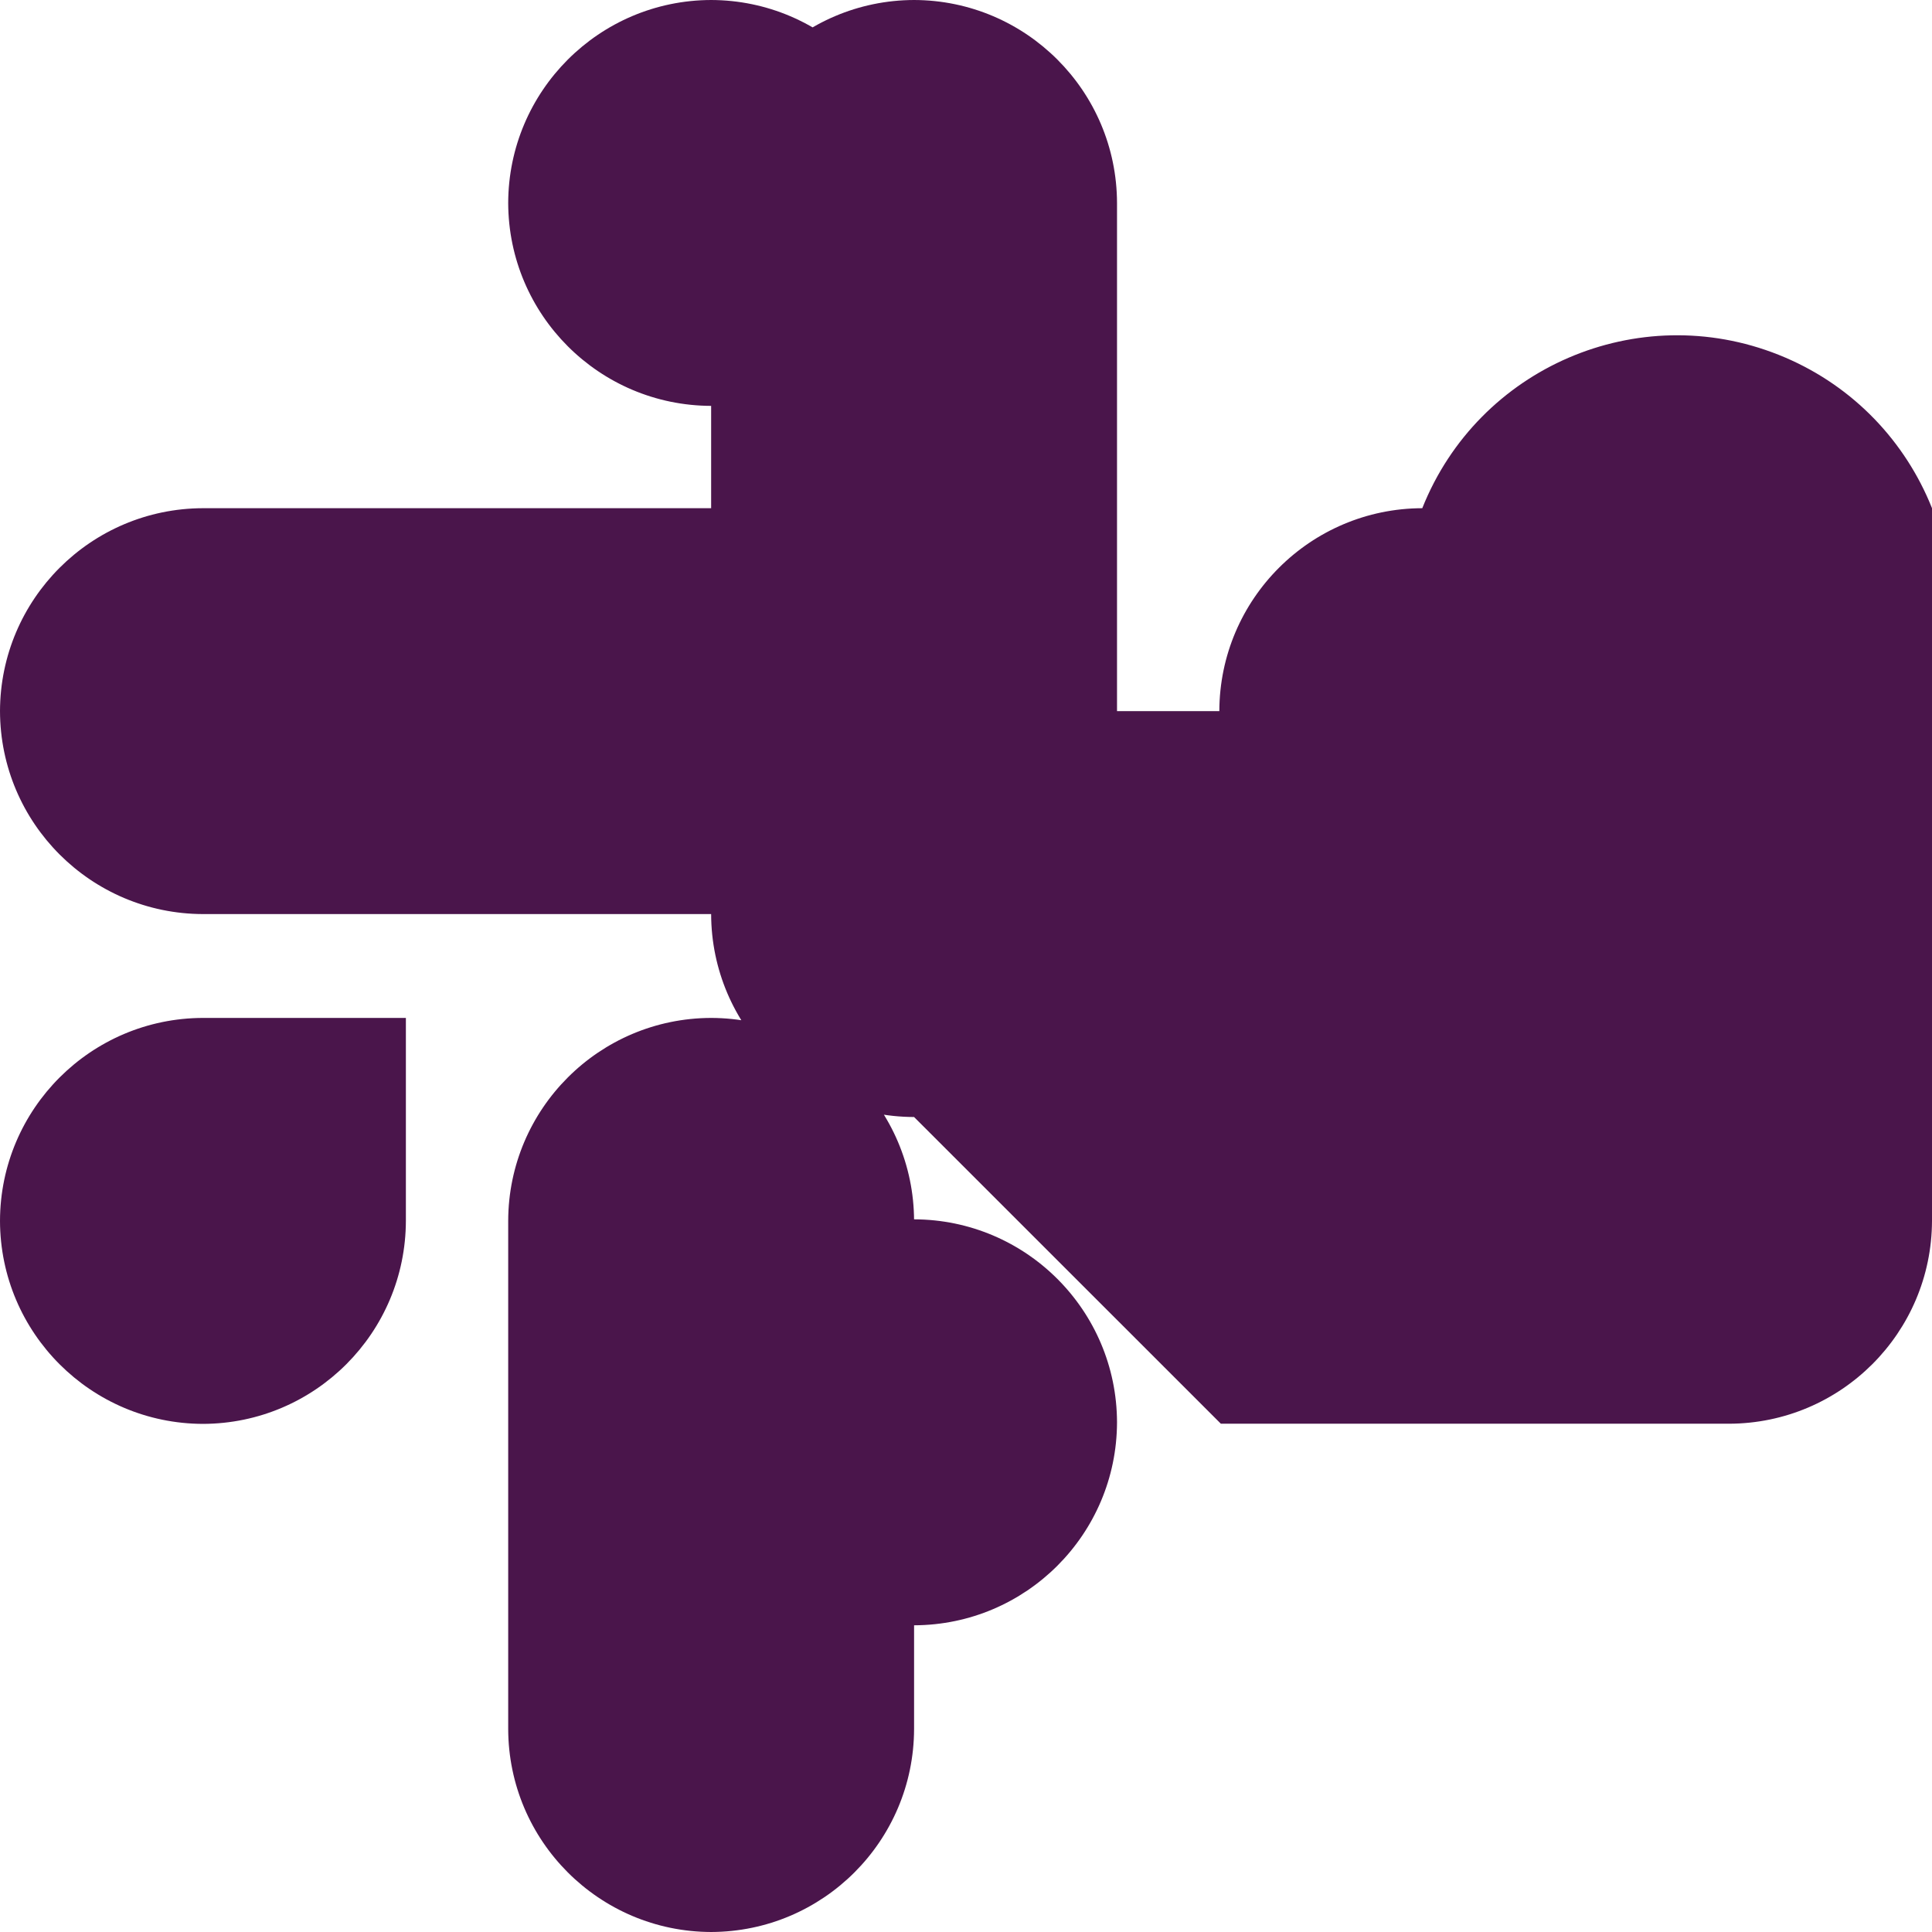
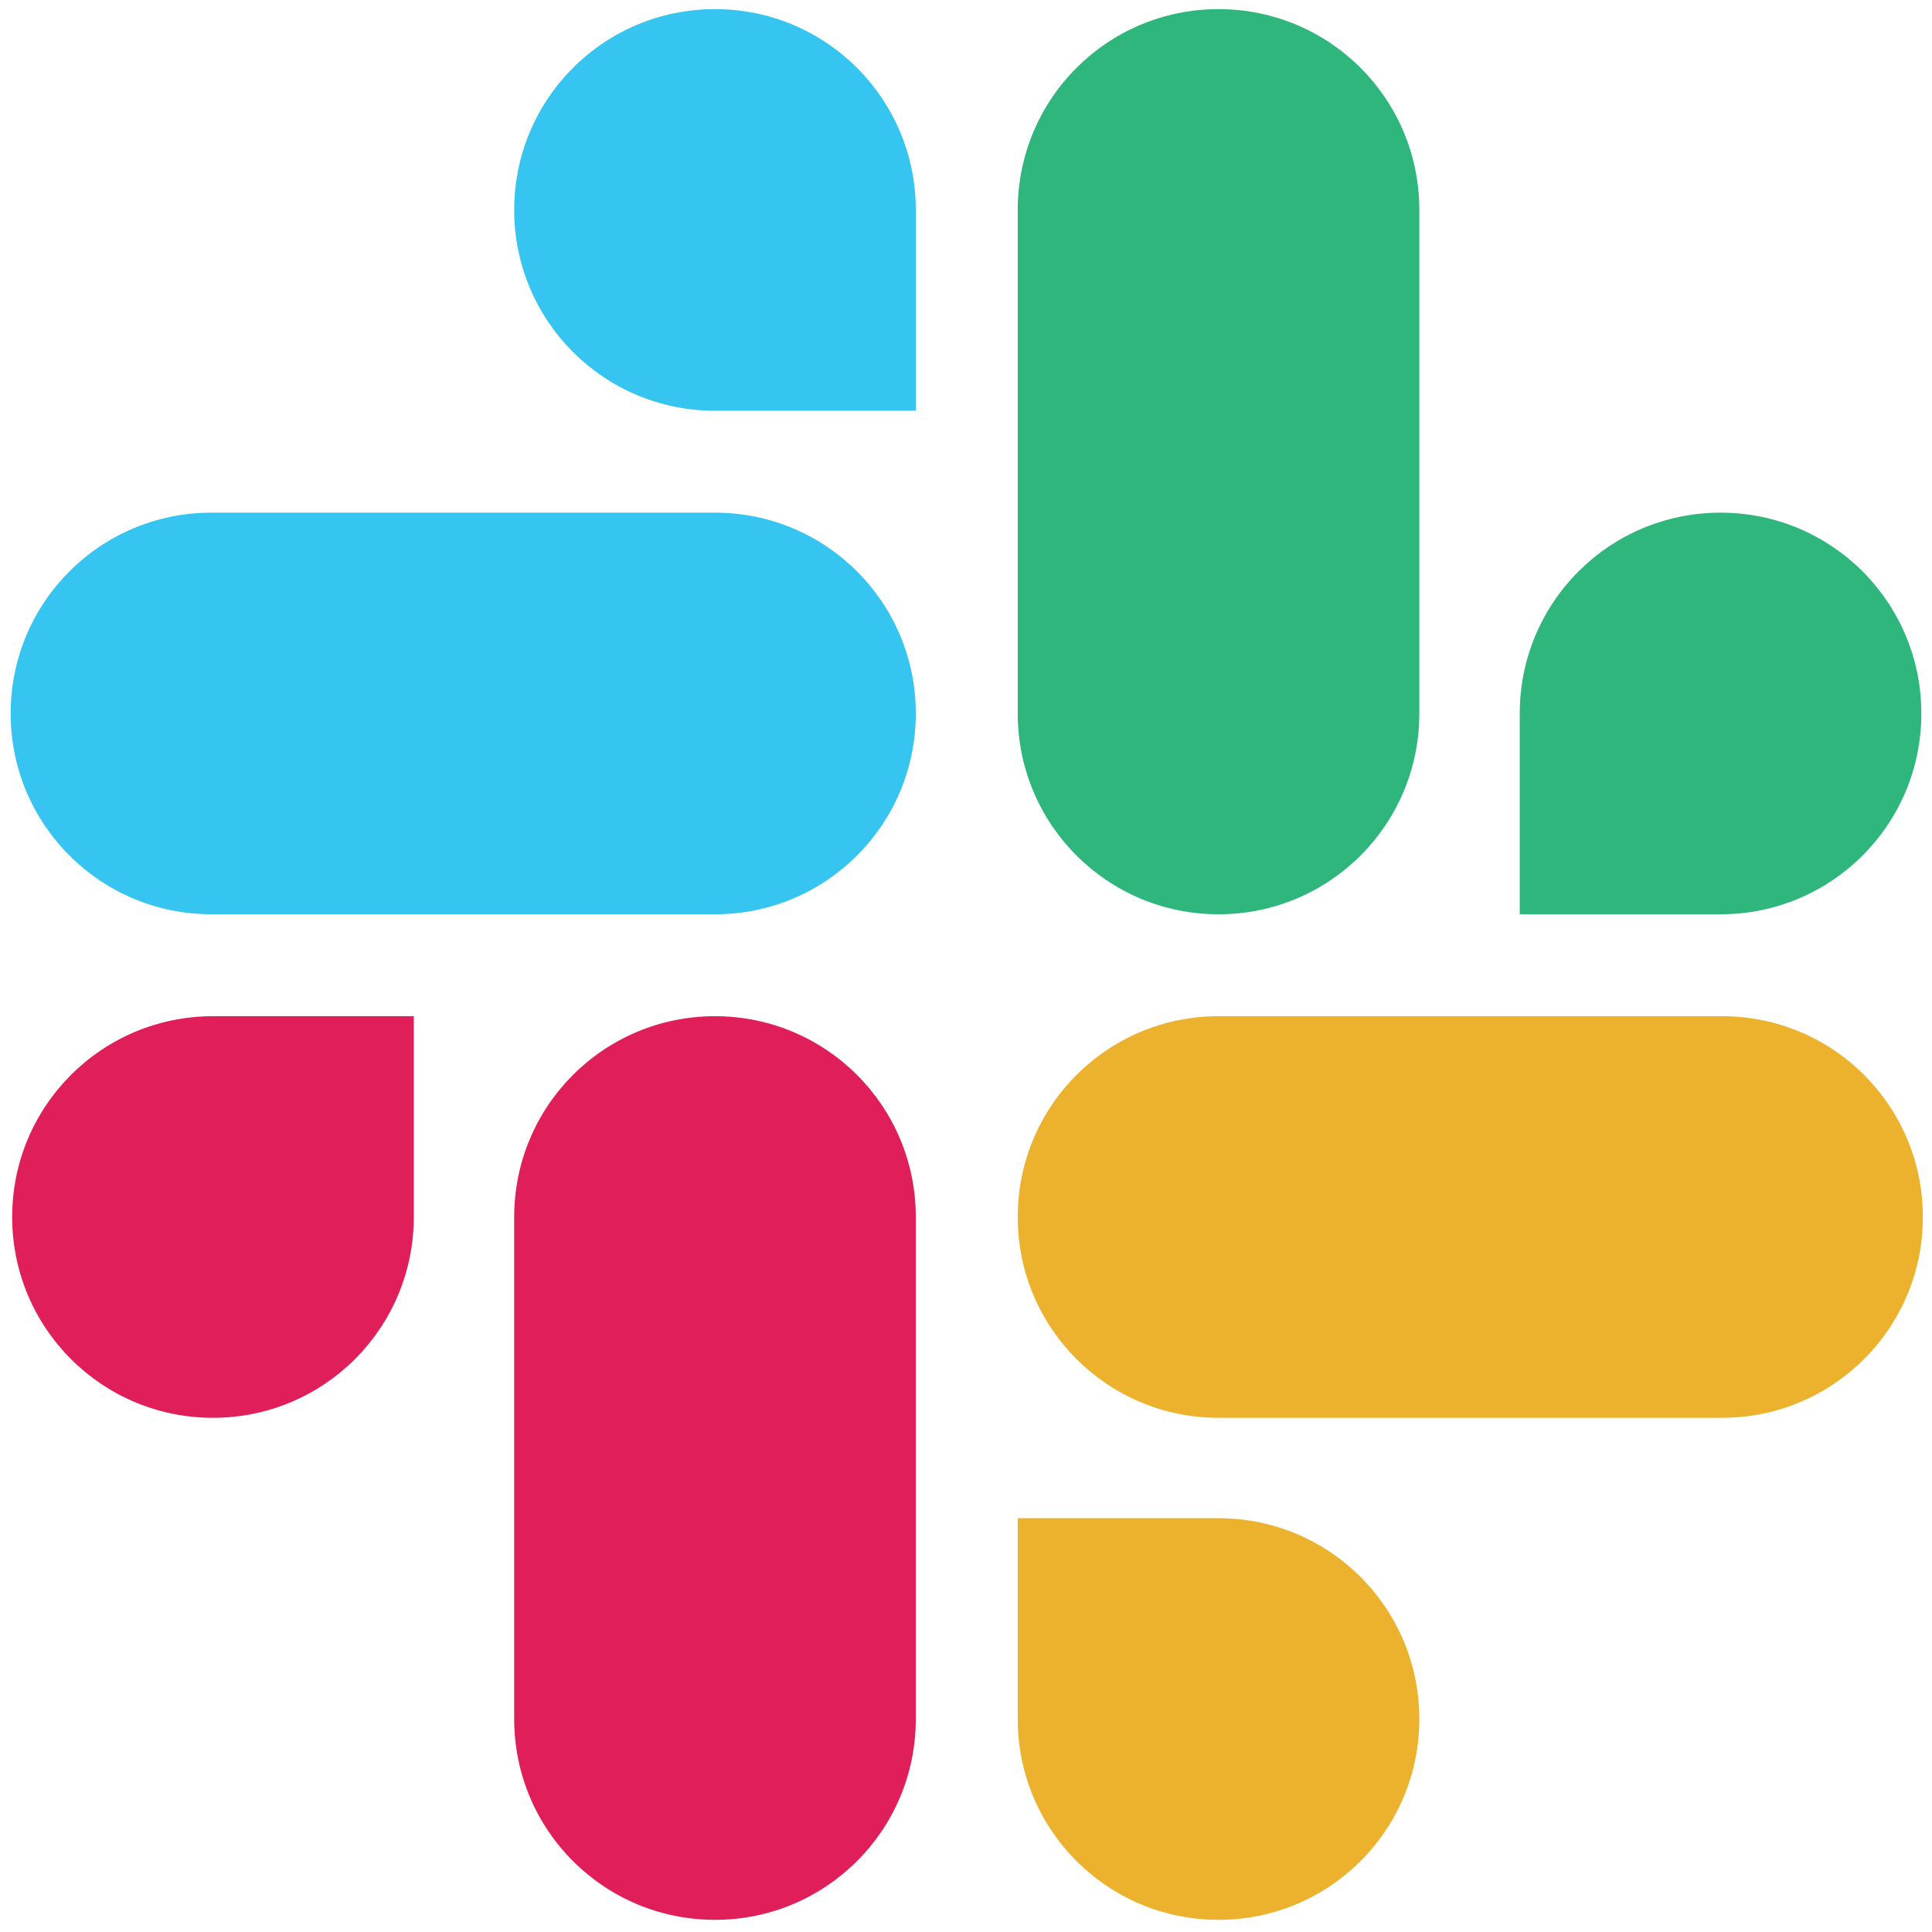
- <svg xmlns="http://www.w3.org/2000/svg" viewBox="0 0 24 24" fill="#4A154B">
-   <path d="M5.042 15.165a2.528 2.528 0 0 1-2.52 2.523A2.528 2.528 0 0 1 0 15.165a2.527 2.527 0 0 1 2.522-2.52h2.52v2.52zm1.271 0a2.527 2.527 0 0 1 2.521-2.52 2.527 2.527 0 0 1 2.521 2.52v6.313A2.528 2.528 0 0 1 8.834 24a2.528 2.528 0 0 1-2.521-2.522v-6.313zM8.834 5.042a2.528 2.528 0 0 1-2.521-2.52A2.528 2.528 0 0 1 8.834 0a2.528 2.528 0 0 1 2.521 2.522v2.52H8.834zm0 1.271a2.528 2.528 0 0 1 2.521 2.521 2.528 2.528 0 0 1-2.521 2.521H2.522A2.528 2.528 0 0 1 0 8.834a2.528 2.528 0 0 1 2.522-2.521h6.312zm6.313 2.521a2.528 2.528 0 0 1 2.521-2.521A2.528 2.528 0 0 1 24 8.834a2.528 2.528 0 0 1-2.522 2.521h-2.52V8.834zm-1.271 0a2.528 2.528 0 0 1-2.521 2.521 2.528 2.528 0 0 1-2.521-2.521V2.522A2.528 2.528 0 0 1 11.355 0a2.528 2.528 0 0 1 2.521 2.522v6.312zm-2.521 6.313a2.528 2.528 0 0 1 2.521 2.521 2.528 2.528 0 0 1-2.521 2.522 2.528 2.528 0 0 1-2.521-2.522v-2.521h2.521zm0-1.271a2.528 2.528 0 0 1-2.521-2.521 2.528 2.528 0 0 1 2.521-2.521h6.313A2.528 2.528 0 0 1 24 15.165a2.528 2.528 0 0 1-2.522 2.521h-6.312z" />
+ <svg xmlns="http://www.w3.org/2000/svg" width="127" height="127">
+   <path d="M27.2 80c0 7.3-5.9 13.2-13.2 13.2C6.7 93.2.8 87.3.8 80c0-7.3 5.9-13.2 13.2-13.2h13.2V80zm6.6 0c0-7.3 5.9-13.2 13.2-13.2 7.3 0 13.2 5.9 13.2 13.2v33c0 7.3-5.9 13.2-13.2 13.2-7.3 0-13.2-5.9-13.2-13.2V80z" fill="#E01E5A" />
+   <path d="M47 27c-7.3 0-13.2-5.9-13.2-13.2C33.8 6.5 39.7.6 47 .6c7.3 0 13.2 5.9 13.2 13.2V27H47zm0 6.7c7.3 0 13.2 5.9 13.2 13.2 0 7.3-5.9 13.2-13.2 13.2H13.9C6.6 60.1.7 54.2.7 46.9c0-7.3 5.9-13.2 13.2-13.2H47z" fill="#36C5F0" />
+   <path d="M99.9 46.9c0-7.3 5.9-13.2 13.2-13.2 7.3 0 13.2 5.9 13.2 13.2 0 7.3-5.9 13.2-13.2 13.2H99.9V46.9zm-6.6 0c0 7.3-5.9 13.2-13.2 13.2-7.3 0-13.2-5.9-13.2-13.2V13.8C66.9 6.5 72.8.6 80.1.6c7.3 0 13.2 5.9 13.2 13.2v33.1z" fill="#2EB67D" />
+   <path d="M80.1 99.8c7.3 0 13.2 5.9 13.2 13.2 0 7.3-5.9 13.2-13.2 13.2-7.3 0-13.2-5.9-13.2-13.2V99.8h13.2zm0-6.6c-7.3 0-13.2-5.9-13.2-13.2 0-7.3 5.9-13.2 13.2-13.2h33.1c7.3 0 13.2 5.9 13.2 13.2 0 7.3-5.9 13.2-13.2 13.2H80.1z" fill="#ECB22E" />
</svg>
